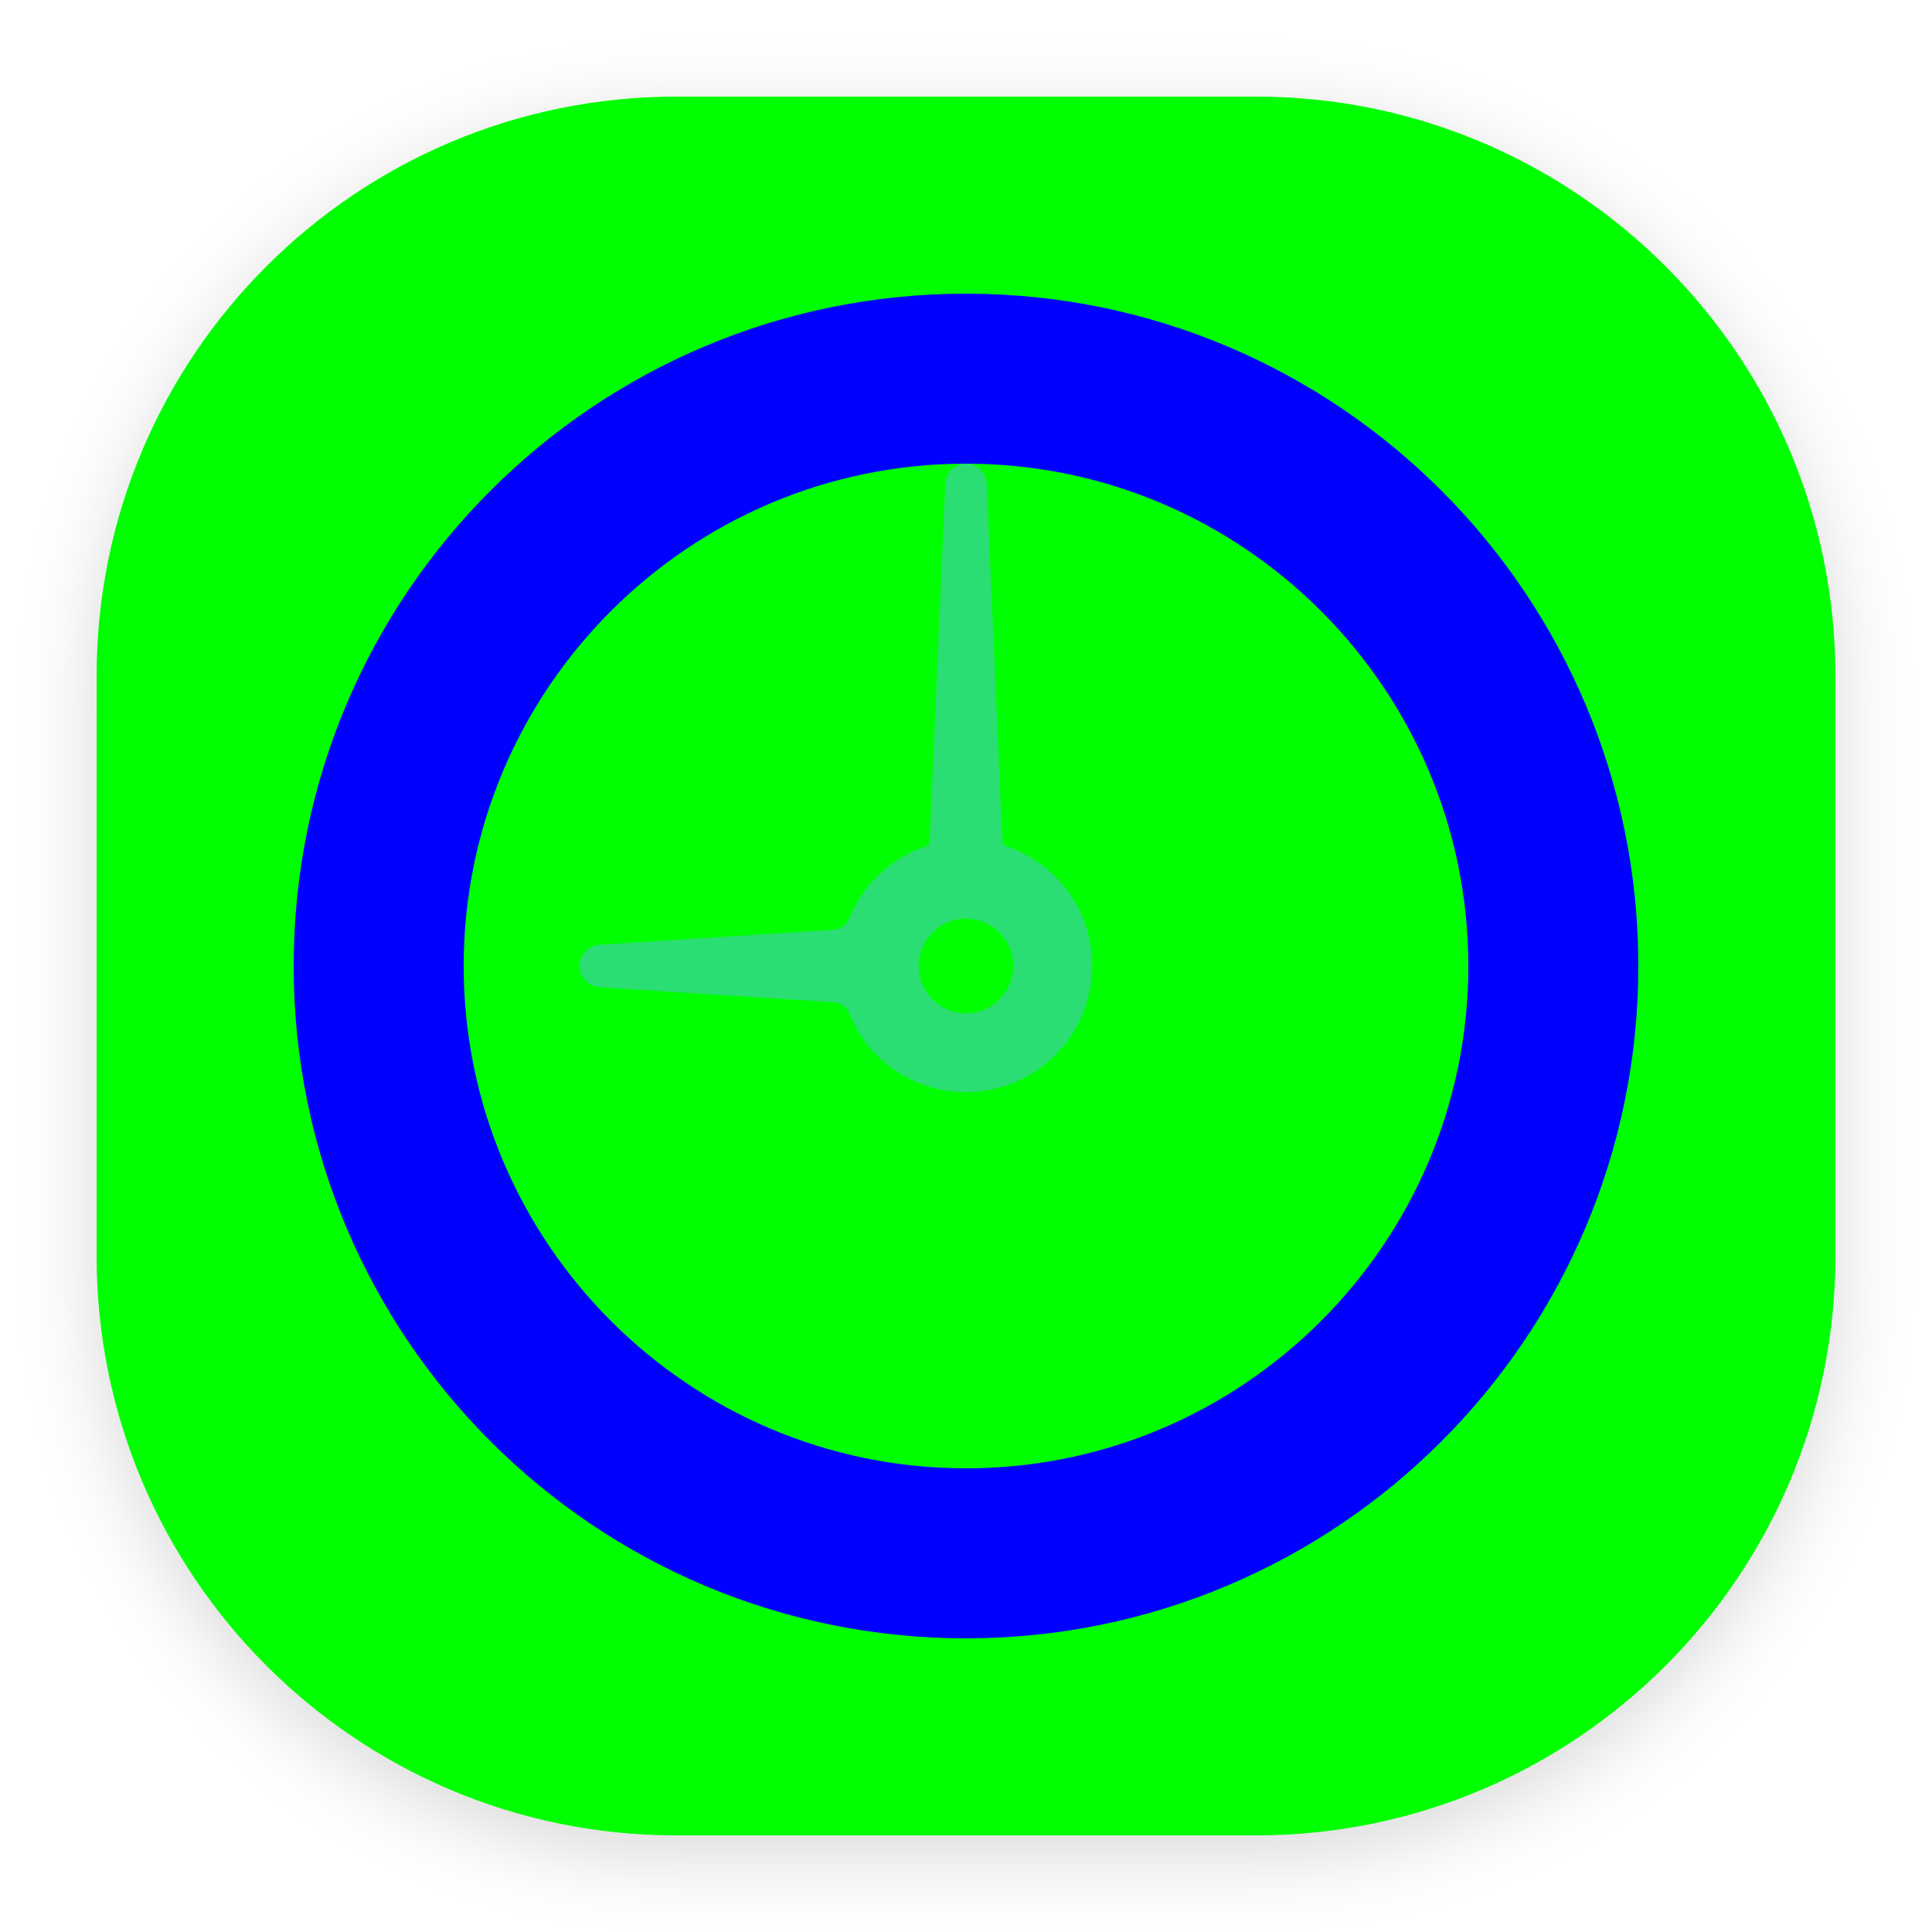
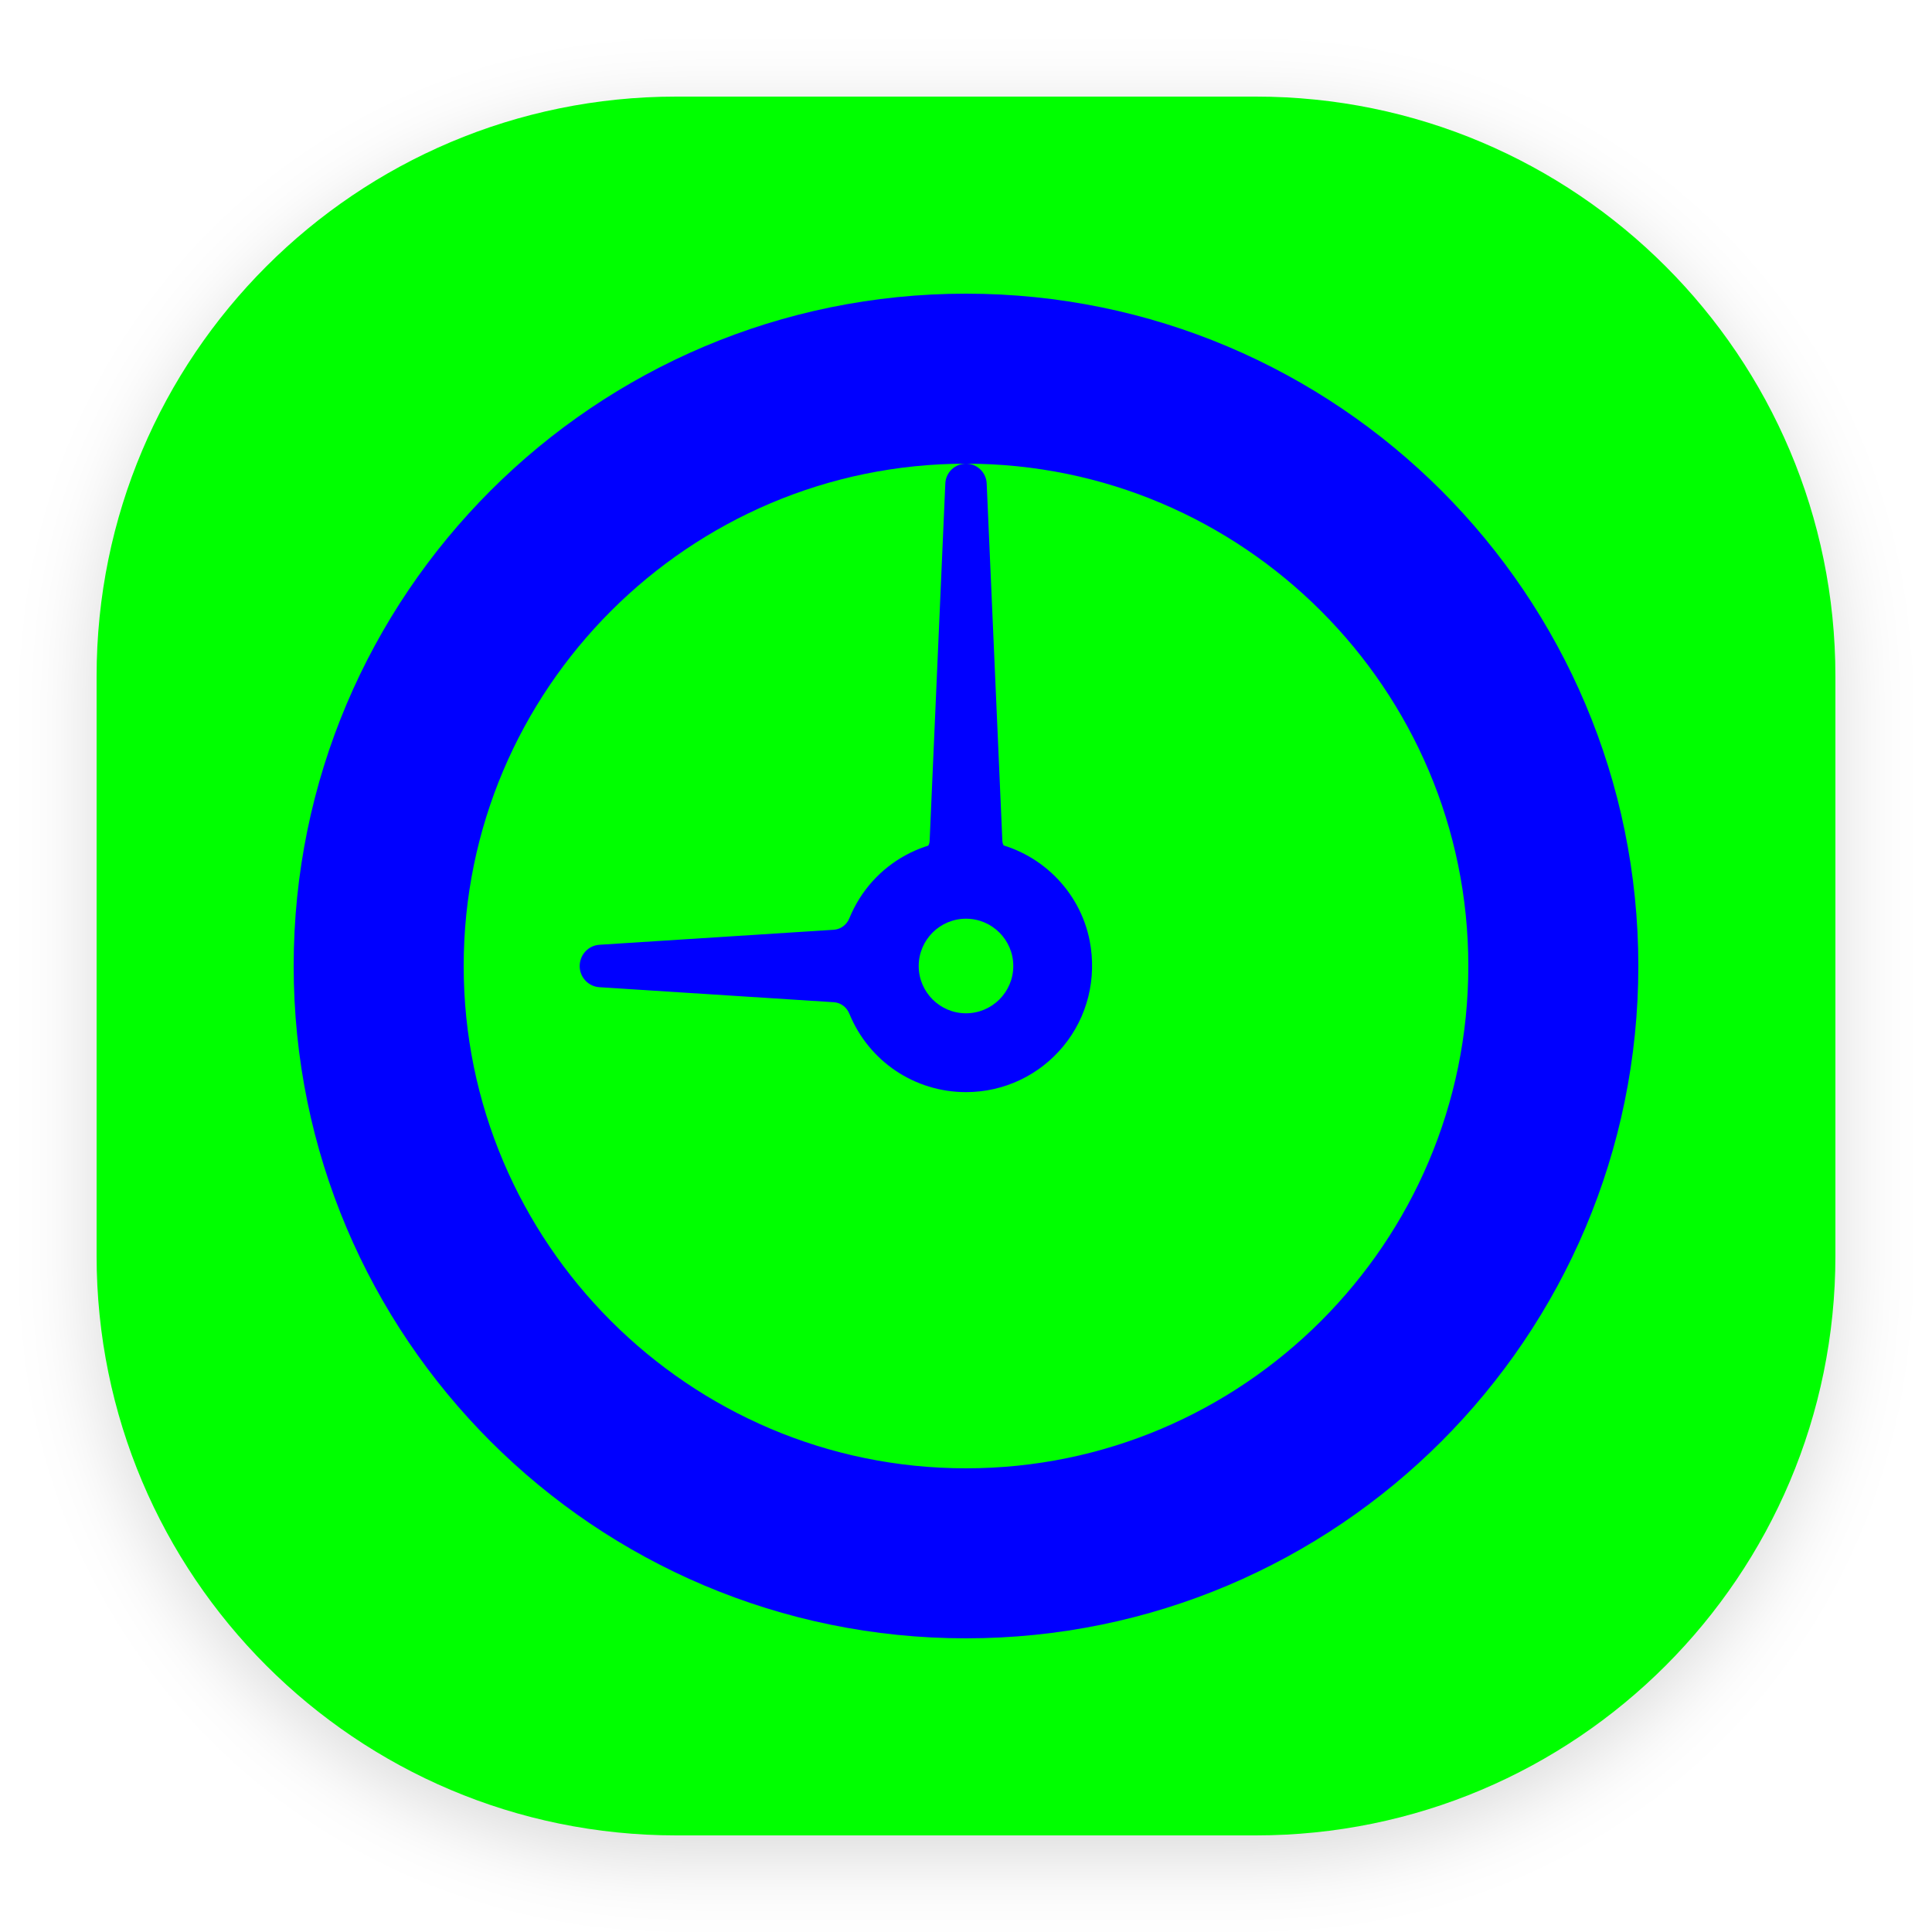
<svg xmlns="http://www.w3.org/2000/svg" width="200px" height="200px" viewBox="0 0 100 100" preserveAspectRatio="xMidYMid">
  <defs>
    <filter id="filter0_d" x="0" y="0" width="198" height="198" filterUnits="userSpaceOnUse" color-interpolation-filters="sRGB">
      <feFlood flood-opacity="0" result="BackgroundImageFix" />
      <feColorMatrix in="SourceAlpha" type="matrix" values="0 0 0 0 0 0 0 0 0 0 0 0 0 0 0 0 0 0 127 0" />
      <feOffset dy="1" />
      <feGaussianBlur stdDeviation="2" />
      <feColorMatrix type="matrix" values="0 0 0 0 0 0 0 0 0 0 0 0 0 0 0 0 0 0 0.15 0" />
      <feBlend mode="normal" in2="BackgroundImageFix" result="effect1_dropShadow" />
      <feBlend mode="normal" in="SourceGraphic" in2="effect1_dropShadow" result="shape" />
    </filter>
    <clipPath id="ldio-dc2653a02zl-cp">
      <rect x="20" y="0" width="60" height="100" />
    </clipPath>
  </defs>
  <g filter="url(#filter0_d)">
    <rect x="5" y="5" width="90" height="90" rx="30" fill="#00FF00" />
  </g>
  <g transform="translate(50 50) scale(0.8)">
    <g ng-attr-transform="scale(0.6)">
      <g transform="translate(-50 -50)">
-         <path fill="#2bde73" stroke="#0000FF" stroke-width="7" d="M50,14c19.85,0,36,16.15,36,36S69.85,86,50,86S14,69.85,14,50S30.15,14,50,14 M50,10c-22.091,0-40,17.909-40,40 s17.909,40,40,40s40-17.909,40-40S72.091,10,50,10L50,10z" />
-         <path fill="#2bde73" d="M52.78,42.506c-0.247-0.092-0.415-0.329-0.428-0.603L52.269,40l-0.931-21.225C51.304,18.06,50.716,17.5,50,17.5 s-1.303,0.56-1.338,1.277L47.731,40l-0.083,1.901c-0.013,0.276-0.181,0.513-0.428,0.604c-0.075,0.028-0.146,0.063-0.22,0.093V44h6 v-1.392C52.925,42.577,52.857,42.535,52.78,42.506z">
+         <path fill="#0000FF" stroke="#0000FF" stroke-width="7" d="M50,14c19.85,0,36,16.15,36,36S69.85,86,50,86S14,69.85,14,50S30.15,14,50,14 M50,10c-22.091,0-40,17.909-40,40 s17.909,40,40,40s40-17.909,40-40S72.091,10,50,10L50,10z" />
+         <path fill="#0000FF" d="M52.78,42.506c-0.247-0.092-0.415-0.329-0.428-0.603L52.269,40l-0.931-21.225C51.304,18.06,50.716,17.5,50,17.5 s-1.303,0.56-1.338,1.277L47.731,40l-0.083,1.901c-0.013,0.276-0.181,0.513-0.428,0.604c-0.075,0.028-0.146,0.063-0.22,0.093V44h6 v-1.392C52.925,42.577,52.857,42.535,52.78,42.506z">
          <animateTransform attributeName="transform" type="rotate" repeatCount="4" values="0 50 50;360 50 50" keyTimes="0;1" dur="0.128s" />
        </path>
-         <path fill="#2bde73" d="M58.001,48.362c-0.634-3.244-3.251-5.812-6.514-6.391c-3.846-0.681-7.565,1.35-9.034,4.941 c-0.176,0.432-0.564,0.717-1.013,0.744l-15.149,0.97c-0.72,0.043-1.285,0.642-1.285,1.383c0,0.722,0.564,1.321,1.283,1.363 l15.153,0.971c0.447,0.027,0.834,0.312,1.011,0.744c1.261,3.081,4.223,5.073,7.547,5.073c2.447,0,4.744-1.084,6.301-2.975 C57.858,53.296,58.478,50.808,58.001,48.362z M50,53.06c-1.688,0-3.06-1.373-3.06-3.06s1.373-3.06,3.06-3.06s3.06,1.373,3.06,3.06 S51.688,53.06,50,53.06z">
+         <path fill="#0000FF" d="M58.001,48.362c-0.634-3.244-3.251-5.812-6.514-6.391c-3.846-0.681-7.565,1.35-9.034,4.941 c-0.176,0.432-0.564,0.717-1.013,0.744l-15.149,0.97c-0.72,0.043-1.285,0.642-1.285,1.383c0,0.722,0.564,1.321,1.283,1.363 l15.153,0.971c0.447,0.027,0.834,0.312,1.011,0.744c1.261,3.081,4.223,5.073,7.547,5.073c2.447,0,4.744-1.084,6.301-2.975 C57.858,53.296,58.478,50.808,58.001,48.362z M50,53.06c-1.688,0-3.06-1.373-3.06-3.06s1.373-3.06,3.06-3.06s3.06,1.373,3.06,3.06 S51.688,53.06,50,53.06z">
          <animateTransform attributeName="transform" type="rotate" repeatCount="1" values="0 50 50;360 50 50" keyTimes="0;1" dur="0.51s" />
        </path>
      </g>
    </g>
  </g>
</svg>
